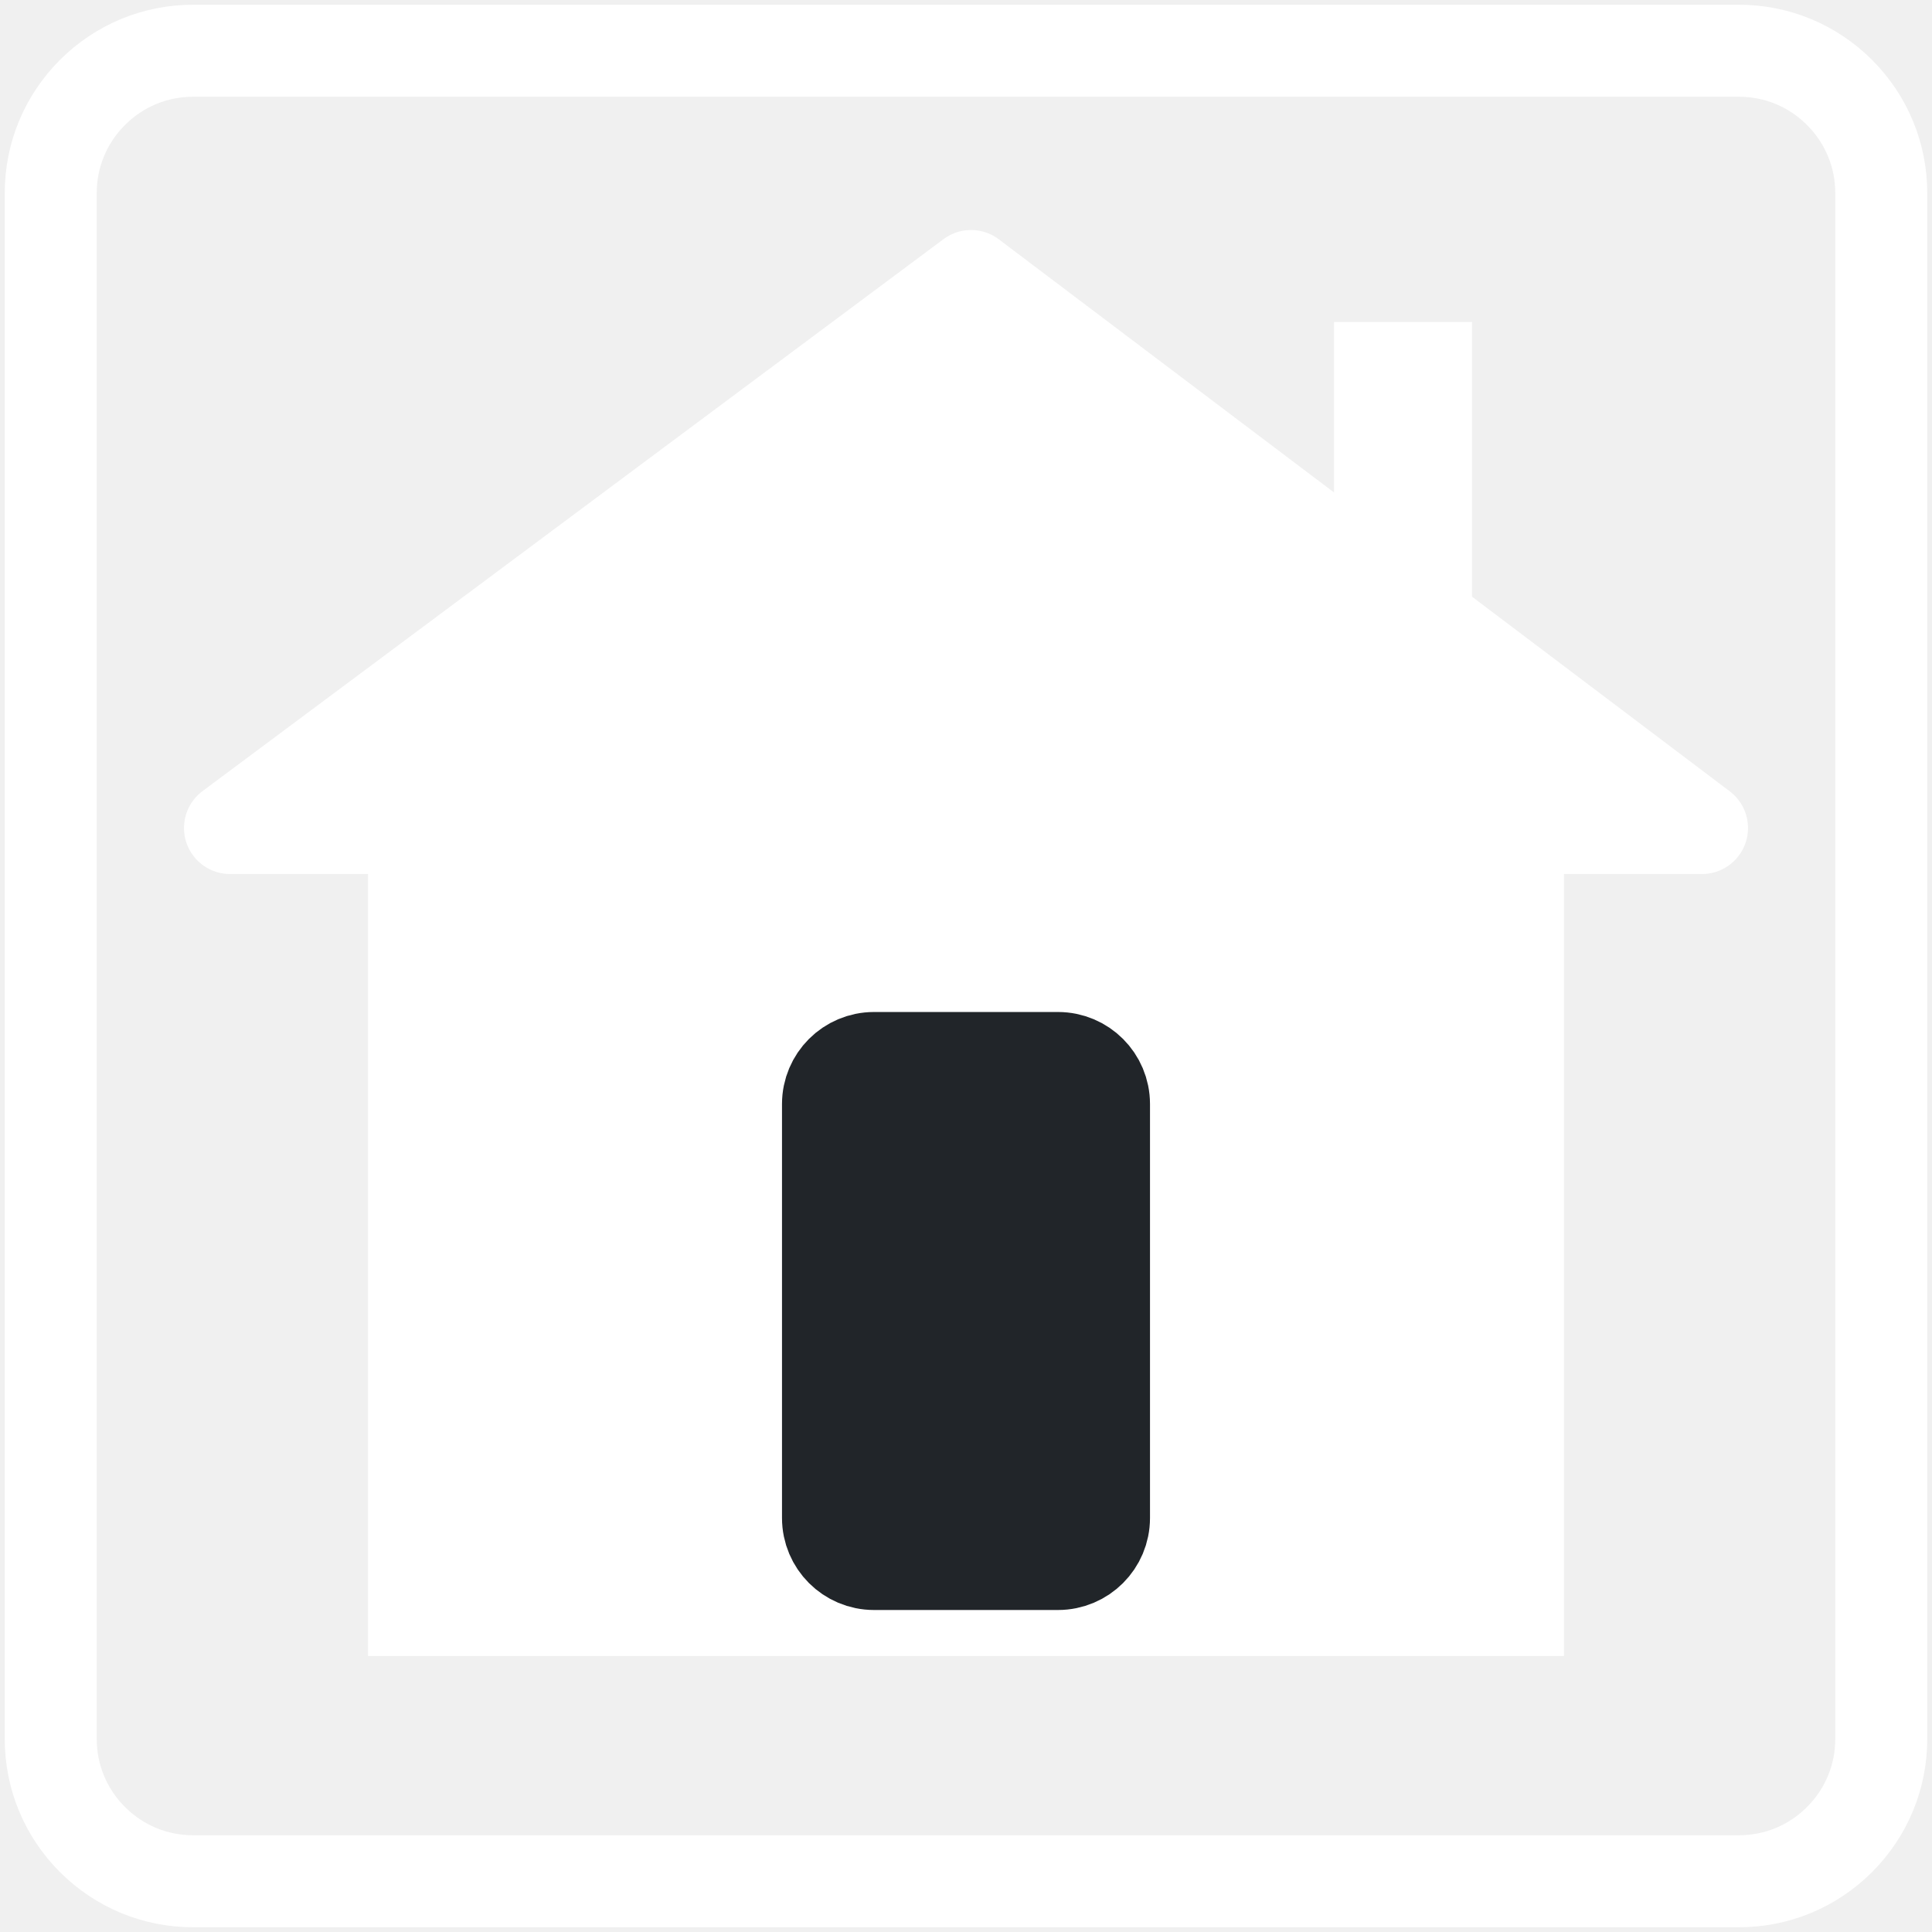
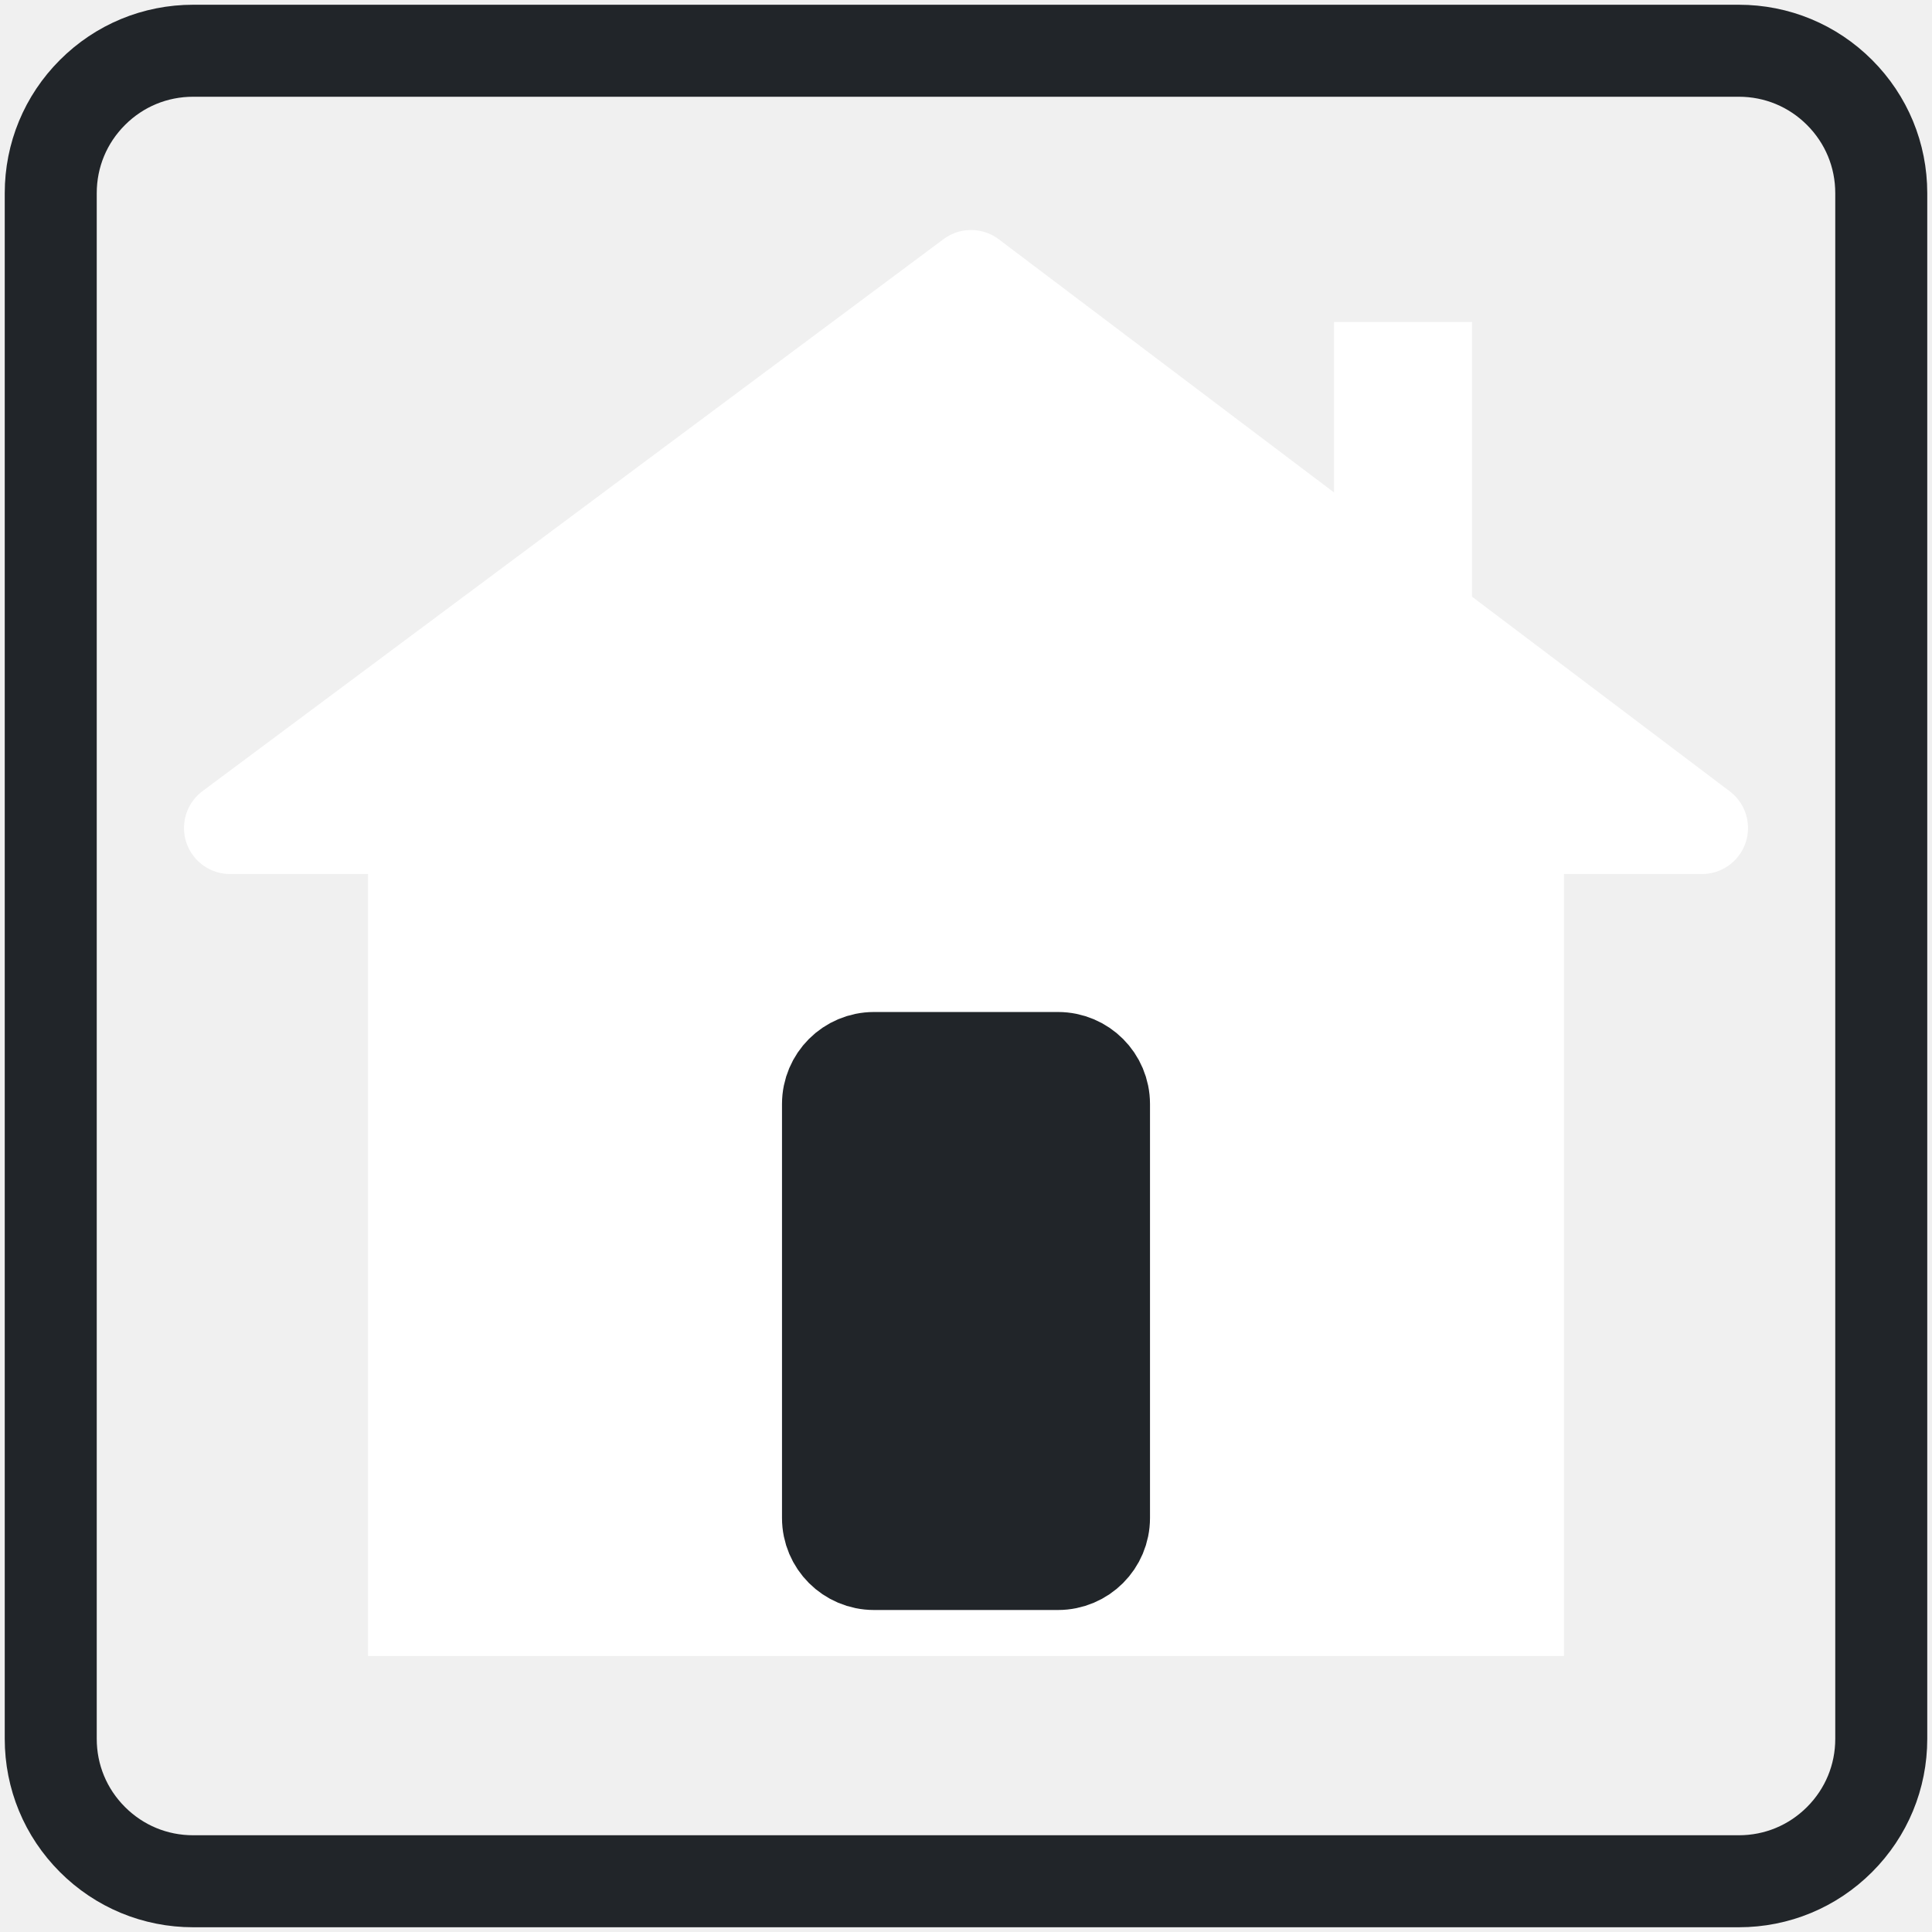
- <svg xmlns="http://www.w3.org/2000/svg" width="42px" height="42px" viewBox="0 0 42 42" version="1.1">
+ <svg xmlns="http://www.w3.org/2000/svg" width="36px" height="36px" viewBox="0 0 42 42" version="1.1">
  <g id="icons" stroke="none" stroke-width="1" fill="none" fill-rule="evenodd">
    <g id="navigation" transform="translate(-225, 1)">
      <g id="Group-4" transform="translate(226, 0)">
-         <g id="icon-exclamation" fill-rule="nonzero" stroke="#FFFFFF">
+         <g id="icon-exclamation" fill-rule="nonzero" stroke="#212529">
          <g id="Path_1">
            <path d="M36.8,39.897 L3.2,39.897 C2.373,39.897 1.595,39.575 1.01,38.99 C0.425,38.405 0.103,37.627 0.103,36.8 L0.103,3.2 C0.103,2.373 0.425,1.595 1.01,1.01 C1.595,0.425 2.373,0.103 3.2,0.103 L36.8,0.103 C37.627,0.103 38.405,0.425 38.99,1.01 C39.575,1.595 39.897,2.373 39.897,3.2 L39.897,36.8 C39.897,37.627 39.575,38.405 38.99,38.99 C38.405,39.575 37.627,39.897 36.8,39.897 Z" id="Path" stroke-width="2" />
-             <path d="M3.2,0.205 C2.4,0.205 1.648,0.517 1.082,1.082 C0.517,1.648 0.205,2.4 0.205,3.2 L0.205,36.8 C0.205,37.6 0.517,38.352 1.082,38.918 C1.648,39.483 2.4,39.795 3.2,39.795 L36.8,39.795 C37.6,39.795 38.352,39.483 38.918,38.918 C39.483,38.352 39.795,37.6 39.795,36.8 L39.795,3.2 C39.795,2.4 39.483,1.648 38.918,1.082 C38.352,0.517 37.6,0.205 36.8,0.205 L3.2,0.205 L3.2,0.205 Z M3.2,0 L36.8,0 C38.567,0 40,1.433 40,3.2 L40,36.8 C40,38.567 38.567,40 36.8,40 L3.2,40 C1.433,40 0,38.567 0,36.8 L0,3.2 C0,1.433 1.433,0 3.2,0 Z" id="Shape" fill="#FFFFFF" />
+             <path d="M3.2,0.205 C2.4,0.205 1.648,0.517 1.082,1.082 C0.517,1.648 0.205,2.4 0.205,3.2 L0.205,36.8 C0.205,37.6 0.517,38.352 1.082,38.918 C1.648,39.483 2.4,39.795 3.2,39.795 L36.8,39.795 C37.6,39.795 38.352,39.483 38.918,38.918 C39.483,38.352 39.795,37.6 39.795,36.8 L39.795,3.2 C39.795,2.4 39.483,1.648 38.918,1.082 C38.352,0.517 37.6,0.205 36.8,0.205 L3.2,0.205 L3.2,0.205 Z M3.2,0 L36.8,0 C38.567,0 40,1.433 40,3.2 L40,36.8 C40,38.567 38.567,40 36.8,40 L3.2,40 C1.433,40 0,38.567 0,36.8 L0,3.2 C0,1.433 1.433,0 3.2,0 Z" id="Shape" fill="#ffffff" />
          </g>
        </g>
-         <path d="M8,17 L8,34 L32,34 L32,17 L8,17 Z" id="Rectangle" stroke="#FFFFFF" stroke-width="2" fill="#FFFFFF" />
+         <path d="M8,17 L8,34 L32,34 L32,17 L8,17 Z" id="Rectangle" stroke="#ffffff" stroke-width="2" fill="#ffffff" />
        <polygon id="Triangle" stroke="#FFFFFF" stroke-width="2" fill="#FFFFFF" stroke-linejoin="round" points="20.11 5 36 17 4 17" />
        <path d="M28.5,6.5 L28.5,12.5 L30.5,12.5 L30.5,6.5 L28.5,6.5 Z" id="Rectangle" stroke="#FFFFFF" fill="#FFFFFF" />
        <rect id="Rectangle" stroke="#212529" stroke-width="2" fill="#212529" x="17" y="22" width="6" height="11" rx="1" />
      </g>
    </g>
  </g>
</svg>
